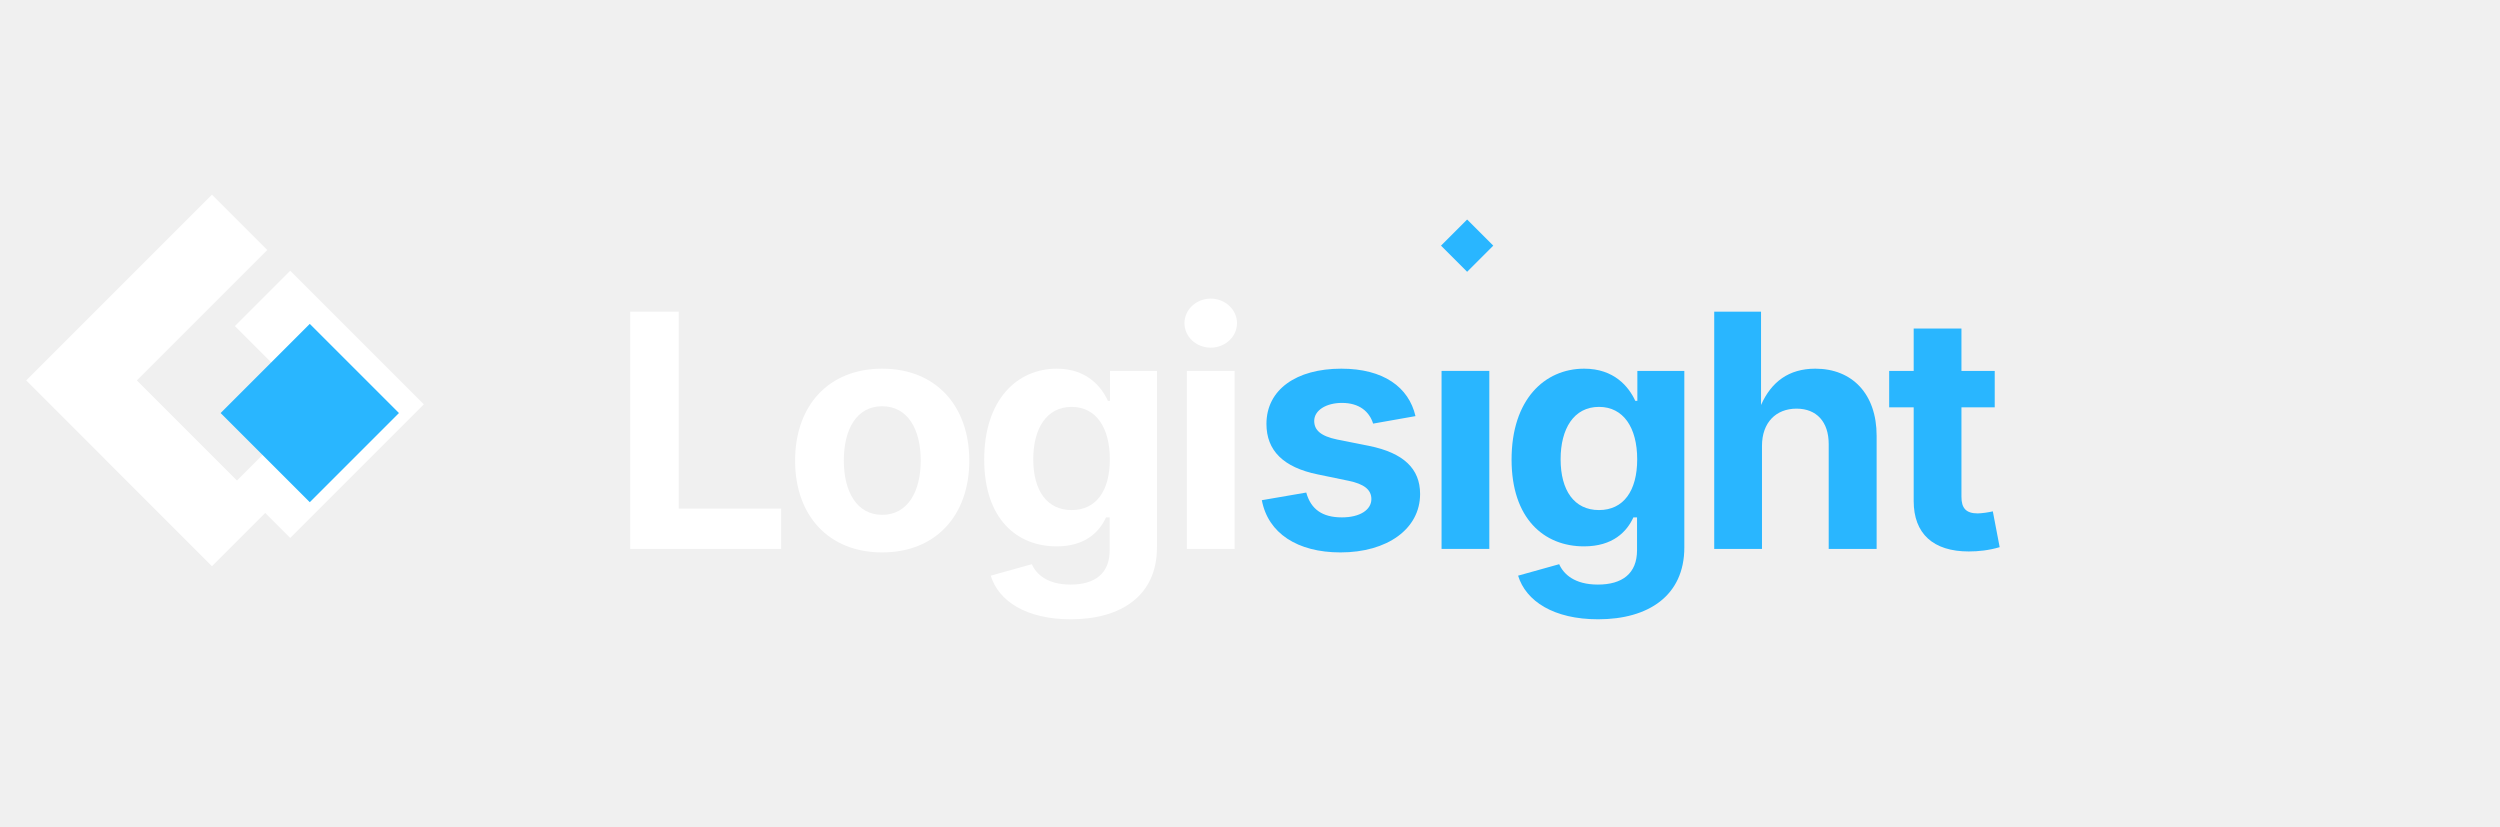
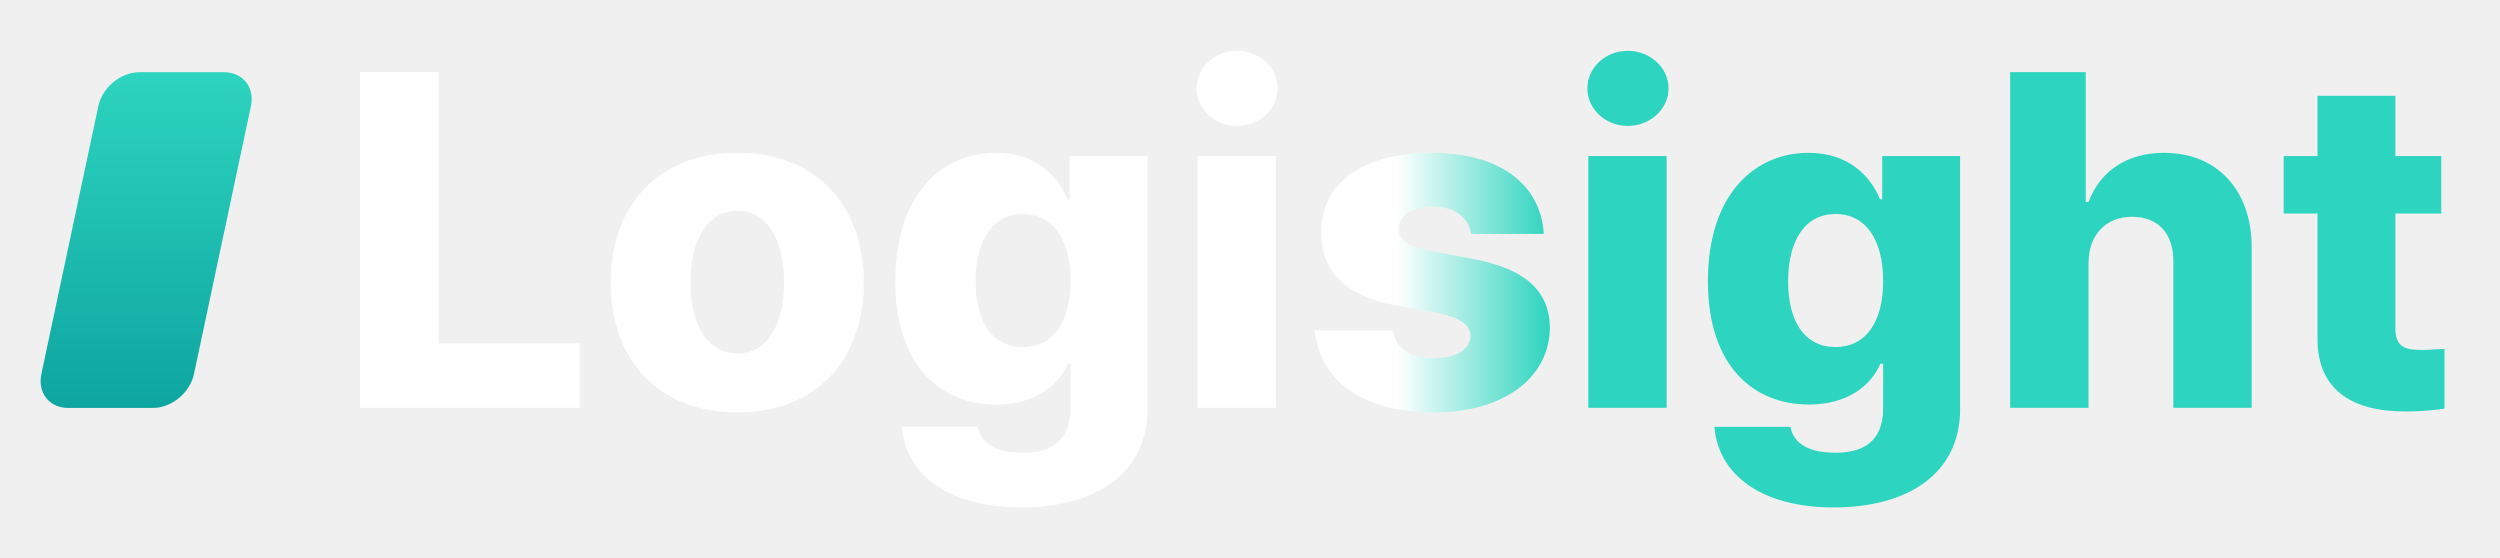
- <svg xmlns="http://www.w3.org/2000/svg" width="2300" height="760" viewBox="0 0 2300 760" fill="none">
-   <g transform="translate(285,380)">
-     <path d="M -90 -150 L -210 -30 L -90 90" stroke="#FFFFFF" stroke-width="72" stroke-linecap="square" stroke-linejoin="miter" fill="none" />
-     <path d="M -18 -80 L 54 -8 L -18 64" stroke="#FFFFFF" stroke-width="72" stroke-linecap="square" stroke-linejoin="miter" fill="none" />
-     <rect x="-58" y="-58" width="116" height="116" fill="#29B6FF" transform="rotate(45)" />
+ <svg xmlns="http://www.w3.org/2000/svg" viewBox="0 0 147.0 32.9" width="735" height="164" fill="none" role="img" aria-label="Logisight">
+   <defs>
+     <linearGradient id="mk" x1="0" y1="0" x2="0" y2="1">
+       <stop offset="0" stop-color="#2dd4bf" />
+       <stop offset="1" stop-color="#0ea5a0" />
+     </linearGradient>
+     <linearGradient id="sg" x1="0" y1="0" x2="1" y2="0">
+       <stop offset="0.35" stop-color="#ffffff" />
+       <stop offset="1" stop-color="#2dd4bf" />
+     </linearGradient>
+   </defs>
+   <rect x="0" y="0" width="9.0" height="19.8" rx="2" fill="url(#mk)" transform="translate(6.0,4.26) skewX(-12)" />
+   <g transform="translate(19.5,24.05) scale(0.01367,-0.01367)">
+     <path fill="#ffffff" d="M110 0H1058V278H450V1448H110ZM1738 -20C2078 -20 2284 206 2284 540C2284 874 2078 1100 1738 1100C1398 1100 1192 874 1192 540C1192 206 1398 -20 1738 -20ZM1740 234C1608 234 1536 360 1536 542C1536 724 1608 850 1740 850C1868 850 1940 724 1940 542C1940 360 1868 234 1740 234ZM2962 -430C3286 -430 3508 -282 3508 -6V1086H3172V900H3162C3122 998 3028 1100 2854 1100C2626 1100 2420 926 2420 546C2420 180 2616 14 2856 14C3018 14 3122 92 3164 190H3176V-2C3176 -144 3092 -194 2970 -194C2864 -194 2790 -160 2776 -82H2448C2464 -288 2650 -430 2962 -430ZM2970 262C2840 262 2766 368 2766 546C2766 720 2838 836 2970 836C3102 836 3176 724 3176 546C3176 368 3100 262 2970 262ZM3724 0H4062V1086H3724ZM3894 1216C3990 1216 4070 1288 4070 1378C4070 1468 3990 1540 3894 1540C3798 1540 3720 1468 3720 1378C3720 1288 3798 1216 3894 1216Z" />
+     <path fill="url(#sg)" d="M4904 750H5218C5204 966 5026 1100 4734 1100C4440 1100 4256 972 4258 756C4256 590 4364 482 4578 442L4764 408C4858 388 4900 358 4902 310C4900 250 4838 214 4746 214C4646 214 4578 256 4566 334H4230C4252 118 4434 -20 4744 -20C5038 -20 5242 124 5244 346C5242 504 5138 598 4922 640L4716 680C4622 698 4590 732 4592 774C4590 830 4656 868 4740 868C4830 868 4894 822 4904 750Z" />
+     <path fill="#2dd4bf" d="M5410 0H5748V1086H5410ZM5580 1216C5676 1216 5756 1288 5756 1378C5756 1468 5676 1540 5580 1540C5484 1540 5406 1468 5406 1378C5406 1288 5484 1216 5580 1216ZM6468 -430C6792 -430 7014 -282 7014 -6V1086H6678V900H6668C6628 998 6534 1100 6360 1100C6132 1100 5926 926 5926 546C5926 180 6122 14 6362 14C6524 14 6628 92 6670 190H6682V-2C6682 -144 6598 -194 6476 -194C6370 -194 6296 -160 6282 -82H5954C5970 -288 6156 -430 6468 -430ZM6476 262C6346 262 6272 368 6272 546C6272 720 6344 836 6476 836C6608 836 6682 724 6682 546C6682 368 6606 262 6476 262ZM7568 622C7568 748 7644 824 7756 824C7870 824 7936 750 7934 628V0H8272V692C8272 940 8122 1100 7894 1100C7732 1100 7618 1020 7568 888H7556V1448H7230V0H7568ZM9090 1086H8892V1346H8556V1086H8410V838H8556V302C8554 82 8698 -16 8936 -16C9016 -16 9072 -8 9104 -4V254C9066 252 9012 248 8984 250C8926 252 8892 272 8892 340V838H9090Z" />
  </g>
-   <path d="M135 0H1083V253H440V1490H135Z" fill="#FFFFFF" transform="translate(560.00,505.00) scale(0.146484,-0.146484)" />
-   <path d="M628 -22C964 -22 1175 210 1175 554C1175 900 964 1132 628 1132C291 1132 81 900 81 554C81 210 291 -22 628 -22ZM628 214C468 214 387 360 387 555C387 753 468 896 628 896C788 896 870 752 870 555C870 360 788 214 628 214Z" fill="#FFFFFF" transform="translate(719.63,505.00) scale(0.146484,-0.146484)" />
-   <path d="M625 -442C940 -442 1166 -294 1166 9V1118H871V930H858C817 1019 725 1132 537 1132C289 1132 81 939 81 561C81 191 284 16 536 16C717 16 805 108 846 198H869V-8C869 -155 776 -224 623 -224C477 -224 408 -159 380 -96L122 -168C171 -328 345 -442 625 -442ZM630 244C474 244 389 368 389 563C389 755 472 892 630 892C784 892 870 761 870 563C870 363 783 244 630 244Z" fill="#FFFFFF" transform="translate(893.61,505.00) scale(0.146484,-0.146484)" />
-   <path d="M128 0H428V1118H128ZM278 1264C368 1264 443 1332 443 1418C443 1503 368 1572 278 1572C187 1572 113 1503 113 1418C113 1332 187 1264 278 1264Z" fill="#FFFFFF" transform="translate(1073.16,505.00) scale(0.146484,-0.146484)" />
-   <path d="M572 -22C865 -22 1072 125 1072 345C1072 504 968 603 752 647L551 687C445 709 407 748 407 804C407 871 483 917 581 917C690 917 753 863 777 787L1043 834C1001 1016 842 1132 577 1132C294 1132 107 1000 107 785C107 618 213 512 429 468L622 428C720 408 766 372 766 313C766 246 695 198 581 198C458 198 386 249 357 354L78 306C117 98 302 -22 572 -22Z" fill="#29B6FF" transform="translate(1149.46,505.00) scale(0.146484,-0.146484)" />
-   <path d="M128 0H428V1118H128Z" fill="#29B6FF" transform="translate(1307.48,505.00) scale(0.146484,-0.146484)" />
-   <path d="M625 -442C940 -442 1166 -294 1166 9V1118H871V930H858C817 1019 725 1132 537 1132C289 1132 81 939 81 561C81 191 284 16 536 16C717 16 805 108 846 198H869V-8C869 -155 776 -224 623 -224C477 -224 408 -159 380 -96L122 -168C171 -328 345 -442 625 -442ZM630 244C474 244 389 368 389 563C389 755 472 892 630 892C784 892 870 761 870 563C870 363 783 244 630 244Z" fill="#29B6FF" transform="translate(1378.78,505.00) scale(0.146484,-0.146484)" />
-   <path d="M428 647C428 795 517 881 645 881C771 881 847 798 847 659V0H1148V711C1148 973 995 1132 763 1132C597 1132 487 1050 422 904V1490H128V0H428Z" fill="#29B6FF" transform="translate(1558.33,505.00) scale(0.146484,-0.146484)" />
-   <path d="M683 1118H474V1384H174V1118H20V889H174V301C174 96 296 -16 520 -16C580 -16 647 -9 714 11L671 236C649 230 599 223 576 223C503 223 474 256 474 327V889H683Z" fill="#29B6FF" transform="translate(1735.10,505.00) scale(0.146484,-0.146484)" />
-   <rect x="1332.76" y="209.00" width="34" height="34" fill="#29B6FF" transform="rotate(45 1349.76 226.00)" />
</svg>
